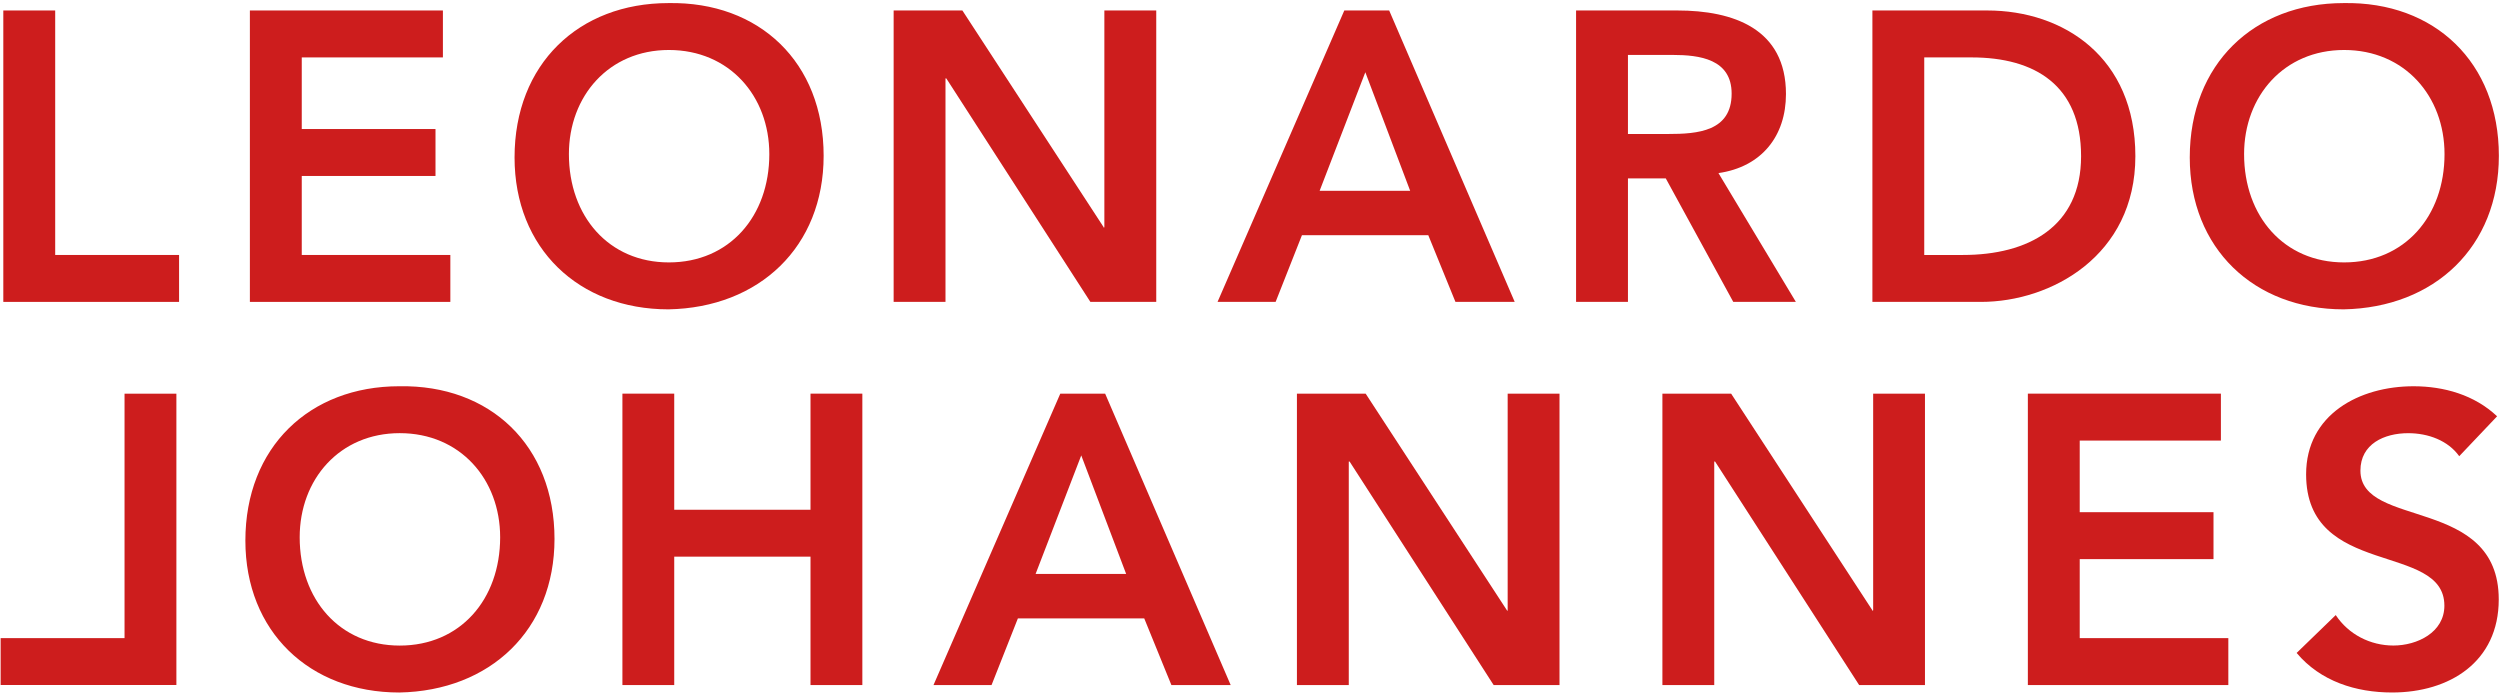
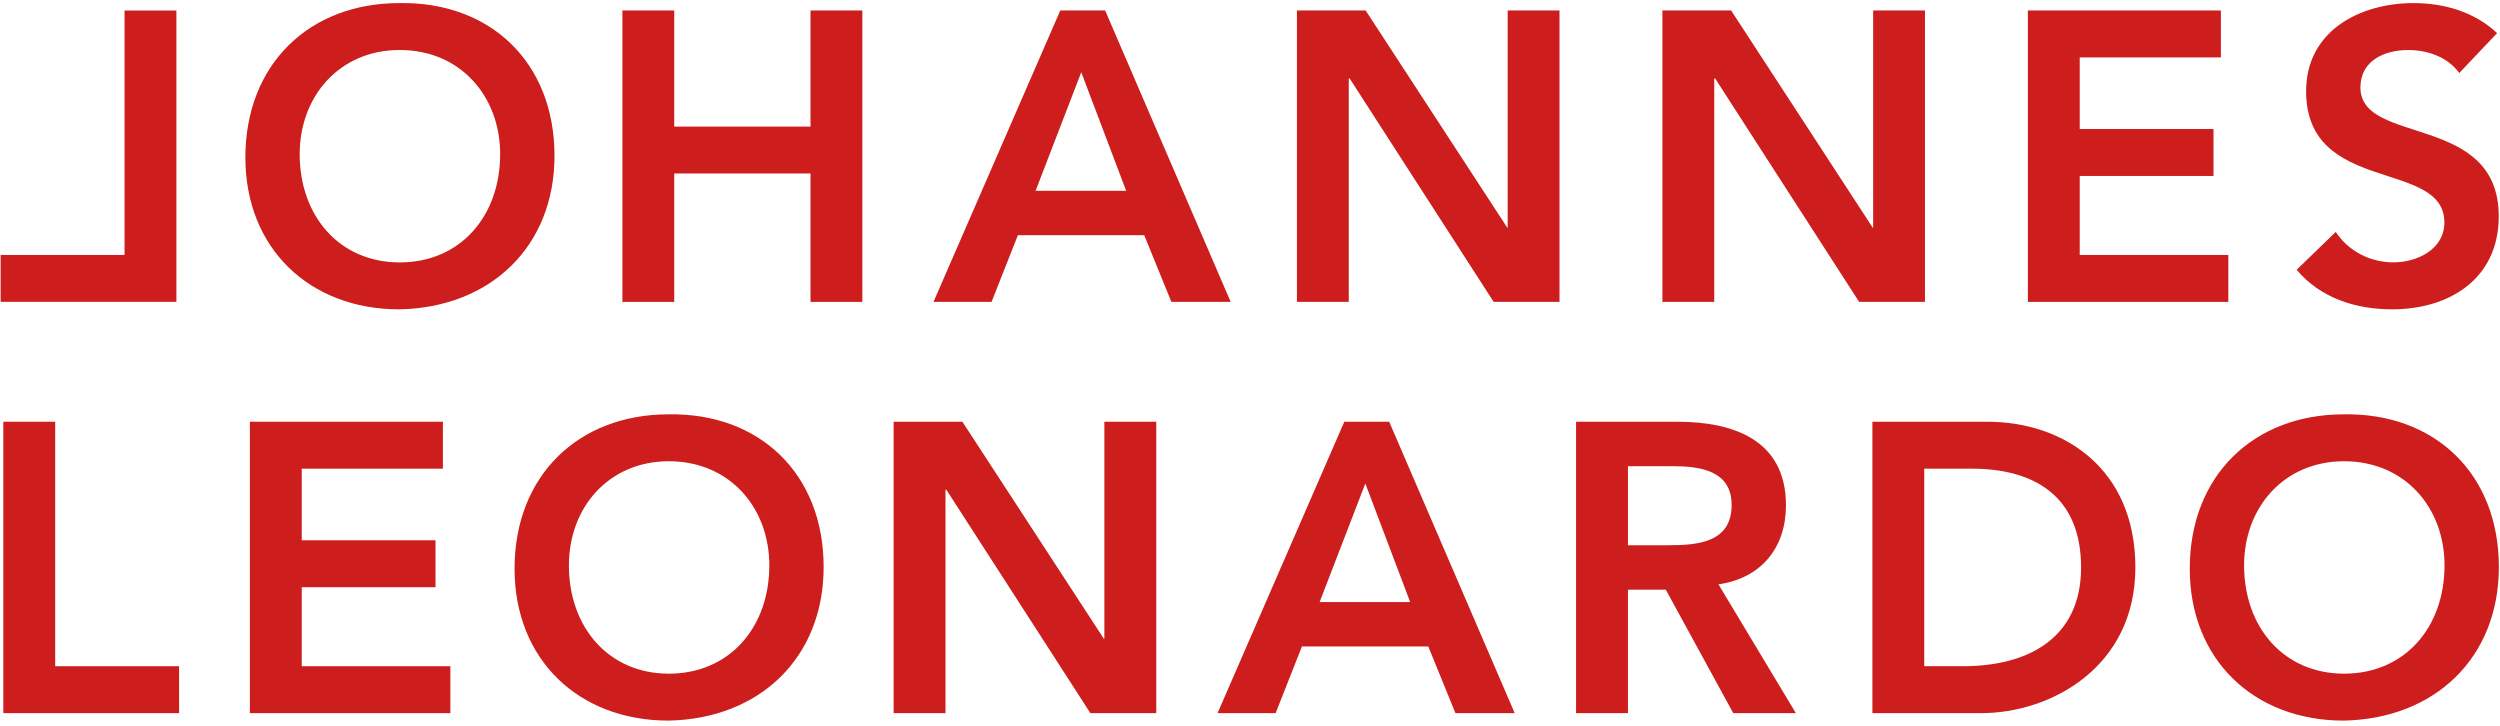
- <svg xmlns="http://www.w3.org/2000/svg" width="231px" height="64px" viewBox="0 0 231 64" version="1.1">
+ <svg xmlns="http://www.w3.org/2000/svg" width="231px" height="67px" viewBox="0 0 231 67" version="1.1">
  <defs />
  <g id="Page-1" stroke="none" stroke-width="1" fill="none" fill-rule="evenodd">
-     <g id="JL-logo_white-+-Group" fill="#CD1D1D">
-       <g id="JL-logo_white" transform="translate(0, 35.40425)">
-         <path d="M36.936,24.247 C42.524,24.247 46.214,19.985 46.214,14.241 C46.214,8.88 42.524,4.619 36.936,4.619 C31.381,4.619 27.691,8.88 27.691,14.241 C27.691,19.985 31.382,24.247 36.936,24.247 M36.896,0.285 C45.299,0.135 51.236,5.763 51.236,14.395 C51.236,22.799 45.299,28.426 36.896,28.584 C28.604,28.584 22.673,22.954 22.673,14.55 C22.673,5.912 28.605,0.285 36.896,0.285" id="Shape" />
-         <path d="M57.511,0.968 L62.299,0.968 L62.299,11.697 L74.891,11.697 L74.891,0.968 L79.681,0.968 L79.681,27.895 L74.891,27.895 L74.891,16.03 L62.299,16.03 L62.299,27.895 L57.511,27.895 L57.511,0.968 Z" id="Shape" />
-         <path d="M104.057,17.629 L99.908,6.675 L95.689,17.629 L104.057,17.629 L104.057,17.629 Z M97.971,0.968 L102.115,0.968 L113.715,27.895 L108.237,27.895 L105.727,21.734 L94.053,21.734 L91.619,27.895 L86.255,27.895 L97.971,0.968 L97.971,0.968 Z" id="Shape" />
-         <path d="M119.836,0.968 L126.186,0.968 L139.232,20.975 L139.308,21.053 L139.232,21.053 L139.308,20.975 L139.308,0.968 L144.099,0.968 L144.099,27.895 L138.015,27.895 L124.704,7.244 L124.627,7.244 L124.627,27.895 L119.836,27.895 L119.836,0.968 Z" id="Shape" />
-         <path d="M153.606,0.968 L159.956,0.968 L173,20.975 L173.08,21.053 L173,21.053 L173.08,20.975 L173.08,0.968 L177.867,0.968 L177.867,27.895 L171.785,27.895 L158.474,7.244 L158.396,7.244 L158.396,27.895 L153.606,27.895 L153.606,0.968 Z" id="Shape" />
-         <path d="M187.374,0.968 L205.211,0.968 L205.211,5.305 L192.166,5.305 L192.166,11.922 L204.527,11.922 L204.527,16.259 L192.166,16.259 L192.166,23.559 L205.898,23.559 L205.898,27.895 L187.374,27.895 L187.374,0.968 Z" id="Shape" />
-         <path d="M227.232,6.749 C226.207,5.308 224.379,4.622 222.515,4.622 C220.311,4.622 218.103,5.61 218.103,8.081 C218.103,13.483 230.884,10.403 230.884,19.985 C230.884,25.768 226.32,28.582 221.033,28.582 C217.687,28.582 214.417,27.554 212.209,24.928 L215.822,21.429 C217.003,23.218 219.018,24.243 221.149,24.243 C223.353,24.243 225.861,23.028 225.861,20.559 C225.861,14.662 213.085,18.046 213.085,8.424 C213.085,2.871 218.029,0.286 223.01,0.286 C225.824,0.286 228.64,1.086 230.732,3.062 L227.232,6.749 L227.232,6.749 Z" id="Shape" />
-         <path d="M16.298,27.889 L0.059,27.889 L0.059,23.559 L11.507,23.559 L11.507,0.972 L16.298,0.972 L16.298,27.889 Z" id="Shape" />
-       </g>
-       <g id="Group">
-         <path d="M0.306,0.968 L5.1,0.968 L5.1,23.559 L16.546,23.559 L16.546,27.895 L0.306,27.895 L0.306,0.968 Z" id="Shape-Copy-8" />
-         <path d="M23.089,0.968 L40.924,0.968 L40.924,5.305 L27.882,5.305 L27.882,11.922 L40.24,11.922 L40.24,16.259 L27.882,16.259 L27.882,23.559 L41.612,23.559 L41.612,27.895 L23.089,27.895 L23.089,0.968 Z" id="Shape-Copy" />
-         <path d="M61.804,24.247 C67.393,24.247 71.085,19.985 71.085,14.241 C71.085,8.88 67.395,4.619 61.804,4.619 C56.25,4.619 52.567,8.88 52.567,14.241 C52.567,19.985 56.252,24.247 61.804,24.247 M61.767,0.285 C70.169,0.135 76.104,5.763 76.104,14.395 C76.104,22.799 70.169,28.426 61.767,28.584 C53.474,28.584 47.545,22.954 47.545,14.55 C47.545,5.912 53.475,0.285 61.767,0.285" id="Shape-Copy-2" />
-         <path d="M82.572,0.968 L88.924,0.968 L101.966,20.975 L102.043,21.053 L101.966,21.053 L102.043,20.975 L102.043,0.968 L106.837,0.968 L106.837,27.895 L100.751,27.895 L87.438,7.244 L87.363,7.244 L87.363,27.895 L82.572,27.895 L82.572,0.968 Z" id="Shape-Copy-3" />
-         <path d="M130.299,17.629 L126.156,6.675 L121.934,17.629 L130.299,17.629 L130.299,17.629 Z M124.214,0.968 L128.36,0.968 L139.959,27.895 L134.483,27.895 L131.974,21.734 L120.299,21.734 L117.867,27.895 L112.501,27.895 L124.214,0.968 L124.214,0.968 Z" id="Shape-Copy-4" />
-         <path d="M154.144,12.38 C156.843,12.38 160.003,12.151 160.003,8.651 C160.003,5.458 157.036,5.076 154.564,5.076 L150.422,5.076 L150.422,12.38 L154.144,12.38 L154.144,12.38 Z M145.628,0.968 L154.984,0.968 C160.154,0.968 165.023,2.644 165.023,8.688 C165.023,12.568 162.779,15.422 158.785,15.993 L165.938,27.895 L160.154,27.895 L153.919,16.486 L150.423,16.486 L150.423,27.895 L145.629,27.895 L145.629,0.968 L145.628,0.968 Z" id="Shape-Copy-5" />
-         <path d="M181.379,23.559 C187.387,23.559 192.292,20.975 192.292,14.432 C192.292,7.89 188.031,5.305 182.175,5.305 L177.8,5.305 L177.8,23.559 L181.379,23.559 L181.379,23.559 Z M173.01,0.968 L183.619,0.968 C190.694,0.968 197.308,5.305 197.308,14.432 C197.308,23.635 189.513,27.895 183.049,27.895 L173.01,27.895 L173.01,0.968 L173.01,0.968 Z" id="Shape-Copy-6" />
-         <path d="M216.596,24.247 C222.185,24.247 225.874,19.985 225.874,14.241 C225.874,8.88 222.185,4.619 216.596,4.619 C211.039,4.619 207.354,8.88 207.354,14.241 C207.354,19.985 211.039,24.247 216.596,24.247 M216.553,0.285 C224.958,0.135 230.895,5.763 230.895,14.395 C230.895,22.799 224.958,28.426 216.553,28.584 C208.263,28.584 202.334,22.954 202.334,14.55 C202.334,5.912 208.263,0.285 216.553,0.285" id="Shape-Copy-7" />
+     <g id="johannes" fill="#CD1D1D">
+       <g id="Page-1">
+         <g id="JL-logo_white-+-Group">
+           <g id="JL-logo_white">
+             <path d="M36.936,24.247 C42.524,24.247 46.214,19.985 46.214,14.241 C46.214,8.88 42.524,4.619 36.936,4.619 C31.381,4.619 27.691,8.88 27.691,14.241 C27.691,19.985 31.382,24.247 36.936,24.247 M36.896,0.285 C45.299,0.135 51.236,5.763 51.236,14.395 C51.236,22.799 45.299,28.426 36.896,28.584 C28.604,28.584 22.673,22.954 22.673,14.55 C22.673,5.912 28.605,0.285 36.896,0.285" id="Shape" />
+             <path d="M57.511,0.968 L62.299,0.968 L62.299,11.697 L74.891,11.697 L74.891,0.968 L79.681,0.968 L79.681,27.895 L74.891,27.895 L74.891,16.03 L62.299,16.03 L62.299,27.895 L57.511,27.895 L57.511,0.968 L57.511,0.968 Z" id="Shape" />
+             <path d="M104.057,17.629 L99.908,6.675 L95.689,17.629 L104.057,17.629 L104.057,17.629 Z M97.971,0.968 L102.115,0.968 L113.715,27.895 L108.237,27.895 L105.727,21.734 L94.053,21.734 L91.619,27.895 L86.255,27.895 L97.971,0.968 L97.971,0.968 Z" id="Shape" />
+             <path d="M119.836,0.968 L126.186,0.968 L139.232,20.975 L139.308,21.053 L139.232,21.053 L139.308,20.975 L139.308,0.968 L144.099,0.968 L144.099,27.895 L138.015,27.895 L124.704,7.244 L124.627,7.244 L124.627,27.895 L119.836,27.895 L119.836,0.968 L119.836,0.968 Z" id="Shape" />
+             <path d="M153.606,0.968 L159.956,0.968 L173,20.975 L173.08,21.053 L173,21.053 L173.08,20.975 L173.08,0.968 L177.867,0.968 L177.867,27.895 L171.785,27.895 L158.474,7.244 L158.396,7.244 L158.396,27.895 L153.606,27.895 L153.606,0.968 L153.606,0.968 Z" id="Shape" />
+             <path d="M187.374,0.968 L205.211,0.968 L205.211,5.305 L192.166,5.305 L192.166,11.922 L204.527,11.922 L204.527,16.259 L192.166,16.259 L192.166,23.559 L205.898,23.559 L205.898,27.895 L187.374,27.895 L187.374,0.968 L187.374,0.968 Z" id="Shape" />
+             <path d="M227.232,6.749 C226.207,5.308 224.379,4.622 222.515,4.622 C220.311,4.622 218.103,5.61 218.103,8.081 C218.103,13.483 230.884,10.403 230.884,19.985 C230.884,25.768 226.32,28.582 221.033,28.582 C217.687,28.582 214.417,27.554 212.209,24.928 L215.822,21.429 C217.003,23.218 219.018,24.243 221.149,24.243 C223.353,24.243 225.861,23.028 225.861,20.559 C225.861,14.662 213.085,18.046 213.085,8.424 C213.085,2.871 218.029,0.286 223.01,0.286 C225.824,0.286 228.64,1.086 230.732,3.062 L227.232,6.749 L227.232,6.749 Z" id="Shape" />
+             <path d="M16.298,27.889 L0.059,27.889 L0.059,23.559 L11.507,23.559 L11.507,0.972 L16.298,0.972 L16.298,27.889 L16.298,27.889 Z" id="Shape" />
+           </g>
+           <g id="Group" transform="translate(0, 38)">
+             <path d="M0.306,0.968 L5.1,0.968 L5.1,23.559 L16.546,23.559 L16.546,27.895 L0.306,27.895 L0.306,0.968 L0.306,0.968 Z" id="Shape-Copy-8" />
+             <path d="M23.089,0.968 L40.924,0.968 L40.924,5.305 L27.882,5.305 L27.882,11.922 L40.24,11.922 L40.24,16.259 L27.882,16.259 L27.882,23.559 L41.612,23.559 L41.612,27.895 L23.089,27.895 L23.089,0.968 L23.089,0.968 Z" id="Shape-Copy" />
+             <path d="M61.804,24.247 C67.393,24.247 71.085,19.985 71.085,14.241 C71.085,8.88 67.395,4.619 61.804,4.619 C56.25,4.619 52.567,8.88 52.567,14.241 C52.567,19.985 56.252,24.247 61.804,24.247 M61.767,0.285 C70.169,0.135 76.104,5.763 76.104,14.395 C76.104,22.799 70.169,28.426 61.767,28.584 C53.474,28.584 47.545,22.954 47.545,14.55 C47.545,5.912 53.475,0.285 61.767,0.285" id="Shape-Copy-2" />
+             <path d="M82.572,0.968 L88.924,0.968 L101.966,20.975 L102.043,21.053 L101.966,21.053 L102.043,20.975 L102.043,0.968 L106.837,0.968 L106.837,27.895 L100.751,27.895 L87.438,7.244 L87.363,7.244 L87.363,27.895 L82.572,27.895 L82.572,0.968 L82.572,0.968 Z" id="Shape-Copy-3" />
+             <path d="M130.299,17.629 L126.156,6.675 L121.934,17.629 L130.299,17.629 L130.299,17.629 Z M124.214,0.968 L128.36,0.968 L139.959,27.895 L134.483,27.895 L131.974,21.734 L120.299,21.734 L117.867,27.895 L112.501,27.895 L124.214,0.968 L124.214,0.968 Z" id="Shape-Copy-4" />
+             <path d="M154.144,12.38 C156.843,12.38 160.003,12.151 160.003,8.651 C160.003,5.458 157.036,5.076 154.564,5.076 L150.422,5.076 L150.422,12.38 L154.144,12.38 L154.144,12.38 Z M145.628,0.968 L154.984,0.968 C160.154,0.968 165.023,2.644 165.023,8.688 C165.023,12.568 162.779,15.422 158.785,15.993 L165.938,27.895 L160.154,27.895 L153.919,16.486 L150.423,16.486 L150.423,27.895 L145.629,27.895 L145.629,0.968 L145.628,0.968 L145.628,0.968 Z" id="Shape-Copy-5" />
+             <path d="M181.379,23.559 C187.387,23.559 192.292,20.975 192.292,14.432 C192.292,7.89 188.031,5.305 182.175,5.305 L177.8,5.305 L177.8,23.559 L181.379,23.559 L181.379,23.559 Z M173.01,0.968 L183.619,0.968 C190.694,0.968 197.308,5.305 197.308,14.432 C197.308,23.635 189.513,27.895 183.049,27.895 L173.01,27.895 L173.01,0.968 L173.01,0.968 Z" id="Shape-Copy-6" />
+             <path d="M216.596,24.247 C222.185,24.247 225.874,19.985 225.874,14.241 C225.874,8.88 222.185,4.619 216.596,4.619 C211.039,4.619 207.354,8.88 207.354,14.241 C207.354,19.985 211.039,24.247 216.596,24.247 M216.553,0.285 C224.958,0.135 230.895,5.763 230.895,14.395 C230.895,22.799 224.958,28.426 216.553,28.584 C208.263,28.584 202.334,22.954 202.334,14.55 C202.334,5.912 208.263,0.285 216.553,0.285" id="Shape-Copy-7" />
+           </g>
+         </g>
      </g>
    </g>
  </g>
</svg>
